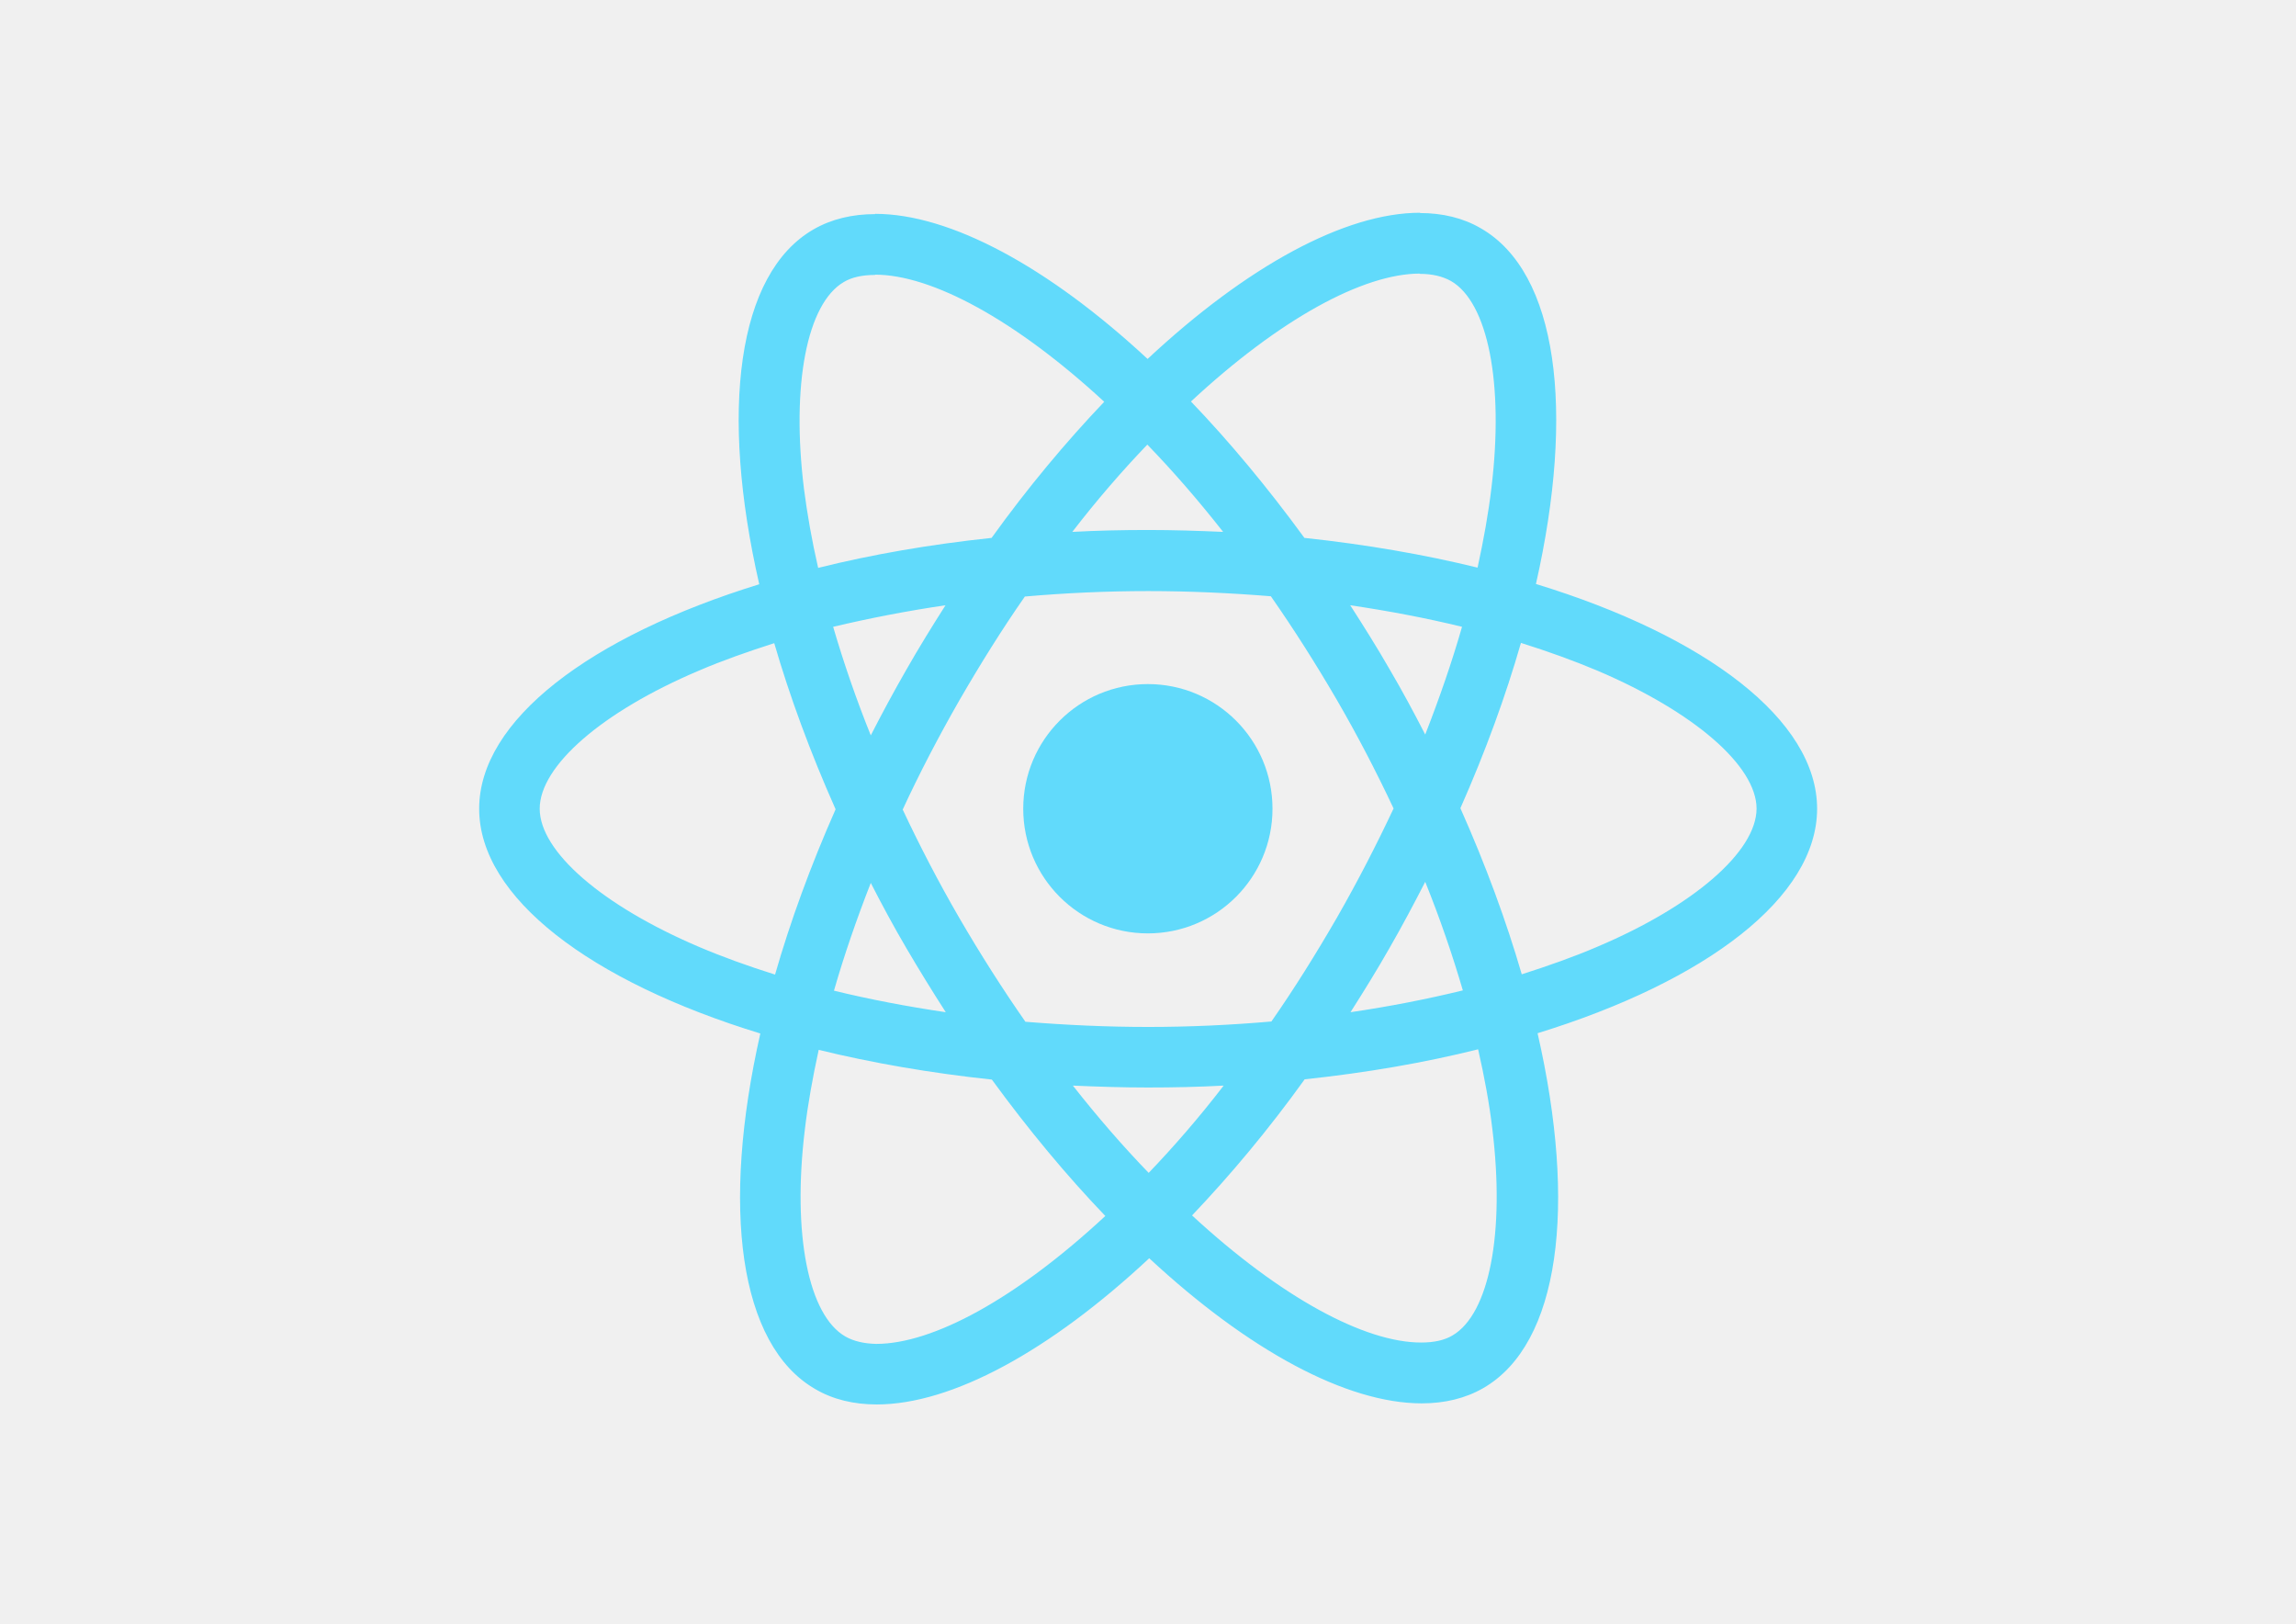
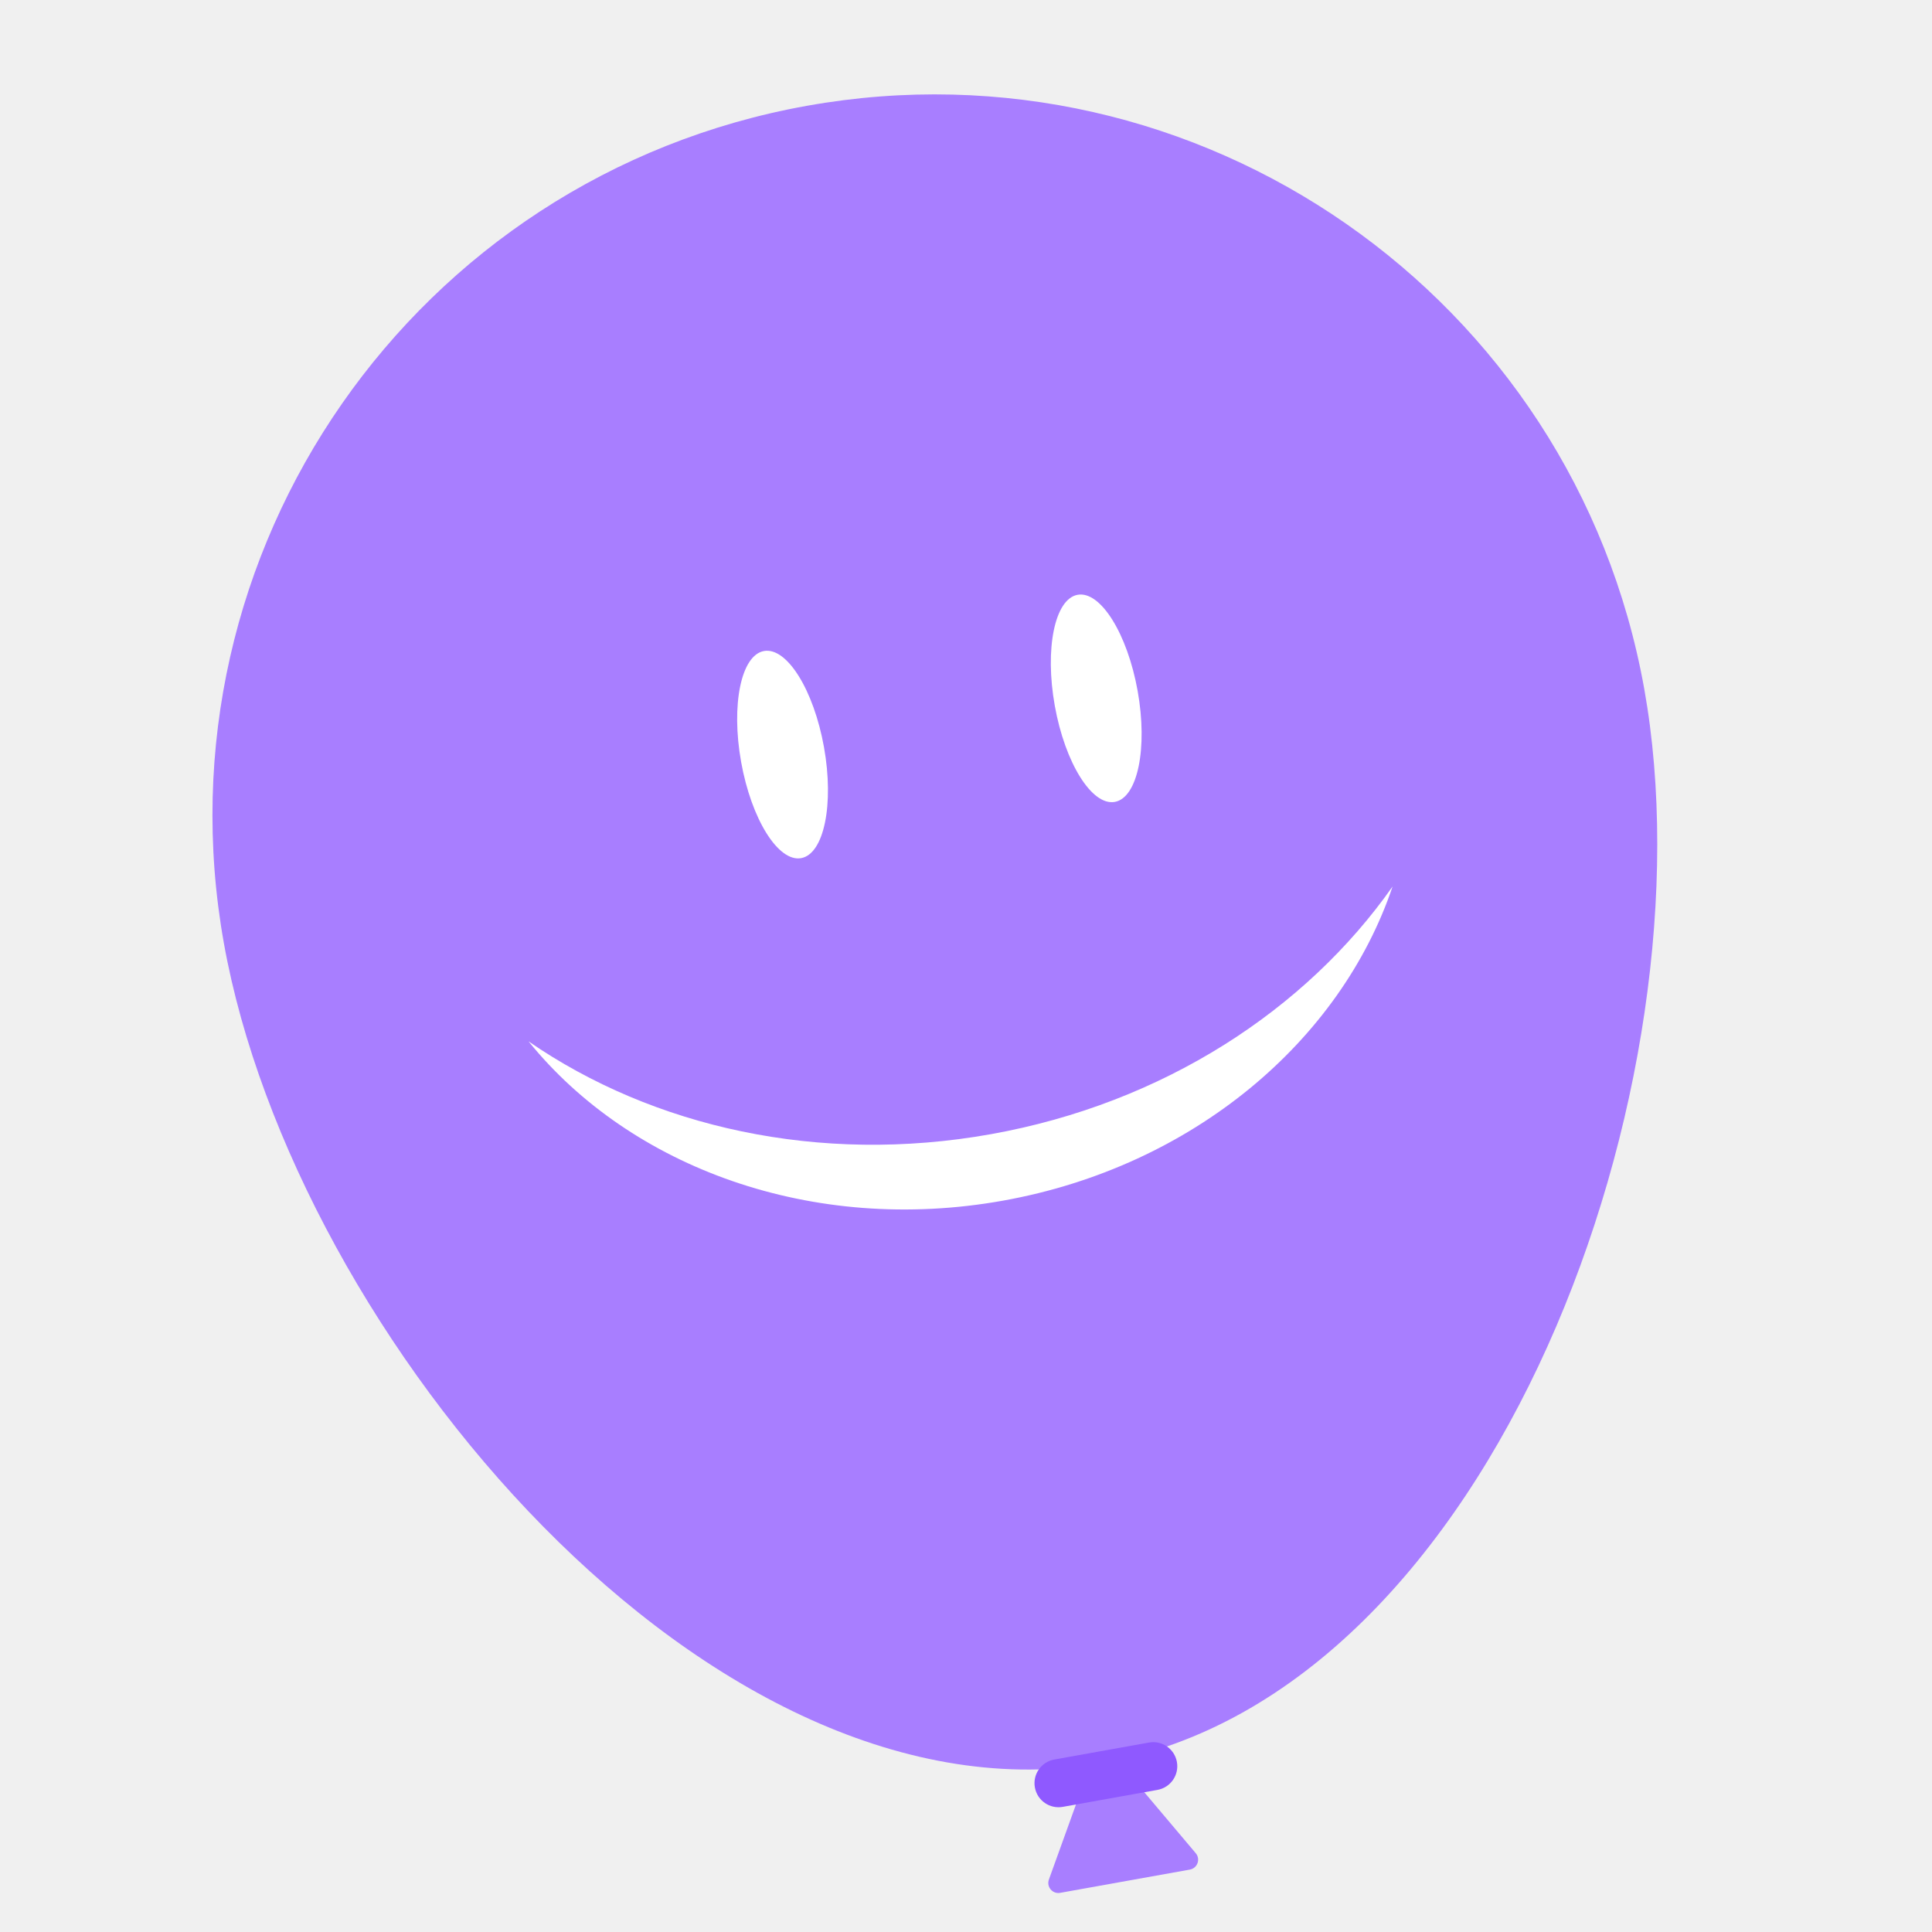
- <svg xmlns="http://www.w3.org/2000/svg" viewBox="0 0 841.9 595.3">
-   <g fill="#61DAFB">
-     <path d="M666.3 296.5c0-32.5-40.7-63.3-103.1-82.4 14.4-63.6 8-114.2-20.2-130.4-6.5-3.8-14.1-5.6-22.4-5.6v22.3c4.6 0 8.3.9 11.4 2.6 13.6 7.8 19.5 37.5 14.9 75.7-1.1 9.4-2.9 19.3-5.1 29.4-19.6-4.8-41-8.5-63.5-10.9-13.5-18.5-27.5-35.3-41.6-50 32.6-30.3 63.2-46.9 84-46.9V78c-27.5 0-63.5 19.6-99.9 53.6-36.4-33.8-72.4-53.2-99.9-53.2v22.3c20.7 0 51.4 16.5 84 46.6-14 14.7-28 31.4-41.3 49.9-22.6 2.4-44 6.1-63.6 11-2.3-10-4-19.7-5.2-29-4.7-38.2 1.1-67.9 14.6-75.8 3-1.8 6.9-2.6 11.5-2.6V78.5c-8.4 0-16 1.8-22.6 5.6-28.1 16.2-34.4 66.7-19.9 130.1-62.2 19.2-102.7 49.9-102.7 82.3 0 32.5 40.7 63.3 103.1 82.4-14.4 63.6-8 114.2 20.2 130.4 6.5 3.8 14.1 5.6 22.5 5.6 27.5 0 63.5-19.6 99.9-53.6 36.4 33.8 72.4 53.2 99.9 53.2 8.4 0 16-1.8 22.6-5.6 28.1-16.2 34.4-66.7 19.9-130.1 62-19.1 102.5-49.9 102.5-82.3zm-130.2-66.7c-3.7 12.9-8.3 26.2-13.5 39.5-4.1-8-8.4-16-13.1-24-4.6-8-9.5-15.8-14.4-23.4 14.2 2.1 27.9 4.7 41 7.9zm-45.8 106.5c-7.8 13.5-15.8 26.3-24.1 38.2-14.9 1.3-30 2-45.2 2-15.1 0-30.2-.7-45-1.9-8.3-11.9-16.4-24.6-24.2-38-7.6-13.1-14.5-26.4-20.8-39.8 6.2-13.4 13.2-26.8 20.7-39.9 7.8-13.5 15.8-26.3 24.1-38.2 14.9-1.3 30-2 45.2-2 15.1 0 30.2.7 45 1.9 8.3 11.9 16.4 24.6 24.2 38 7.6 13.1 14.5 26.4 20.8 39.8-6.3 13.4-13.2 26.8-20.7 39.9zm32.3-13c5.4 13.4 10 26.8 13.8 39.8-13.1 3.2-26.9 5.9-41.2 8 4.9-7.7 9.8-15.6 14.4-23.7 4.6-8 8.9-16.1 13-24.1zM421.2 430c-9.3-9.6-18.6-20.3-27.8-32 9 .4 18.2.7 27.5.7 9.4 0 18.7-.2 27.8-.7-9 11.7-18.3 22.4-27.5 32zm-74.4-58.9c-14.2-2.1-27.9-4.7-41-7.9 3.7-12.9 8.3-26.2 13.5-39.5 4.1 8 8.4 16 13.1 24 4.7 8 9.5 15.8 14.4 23.4zM420.7 163c9.3 9.6 18.6 20.3 27.8 32-9-.4-18.2-.7-27.5-.7-9.4 0-18.7.2-27.8.7 9-11.7 18.3-22.4 27.5-32zm-74 58.9c-4.9 7.7-9.8 15.6-14.4 23.7-4.6 8-8.9 16-13 24-5.4-13.4-10-26.8-13.8-39.8 13.1-3.1 26.9-5.8 41.2-7.9zm-90.5 125.2c-35.4-15.1-58.3-34.9-58.3-50.6 0-15.7 22.9-35.6 58.3-50.6 8.6-3.7 18-7 27.7-10.1 5.7 19.6 13.2 40 22.5 60.9-9.2 20.8-16.6 41.1-22.2 60.6-9.9-3.1-19.3-6.5-28-10.2zM310 490c-13.6-7.8-19.5-37.5-14.9-75.7 1.1-9.4 2.9-19.3 5.1-29.4 19.6 4.8 41 8.5 63.5 10.9 13.5 18.5 27.5 35.3 41.6 50-32.6 30.3-63.2 46.9-84 46.9-4.5-.1-8.3-1-11.3-2.7zm237.2-76.2c4.7 38.2-1.1 67.9-14.6 75.8-3 1.8-6.9 2.6-11.5 2.6-20.7 0-51.4-16.5-84-46.6 14-14.7 28-31.4 41.3-49.9 22.6-2.4 44-6.1 63.6-11 2.3 10.1 4.1 19.8 5.2 29.1zm38.5-66.7c-8.6 3.7-18 7-27.7 10.1-5.7-19.6-13.2-40-22.5-60.9 9.2-20.8 16.6-41.1 22.2-60.6 9.9 3.1 19.3 6.5 28.1 10.2 35.4 15.1 58.3 34.9 58.3 50.6-.1 15.7-23 35.6-58.4 50.6zM320.8 78.4z" />
-     <circle cx="420.9" cy="296.5" r="45.7" />
-     <path d="M520.5 78.1z" />
-   </g>
+ <svg xmlns="http://www.w3.org/2000/svg" width="384" height="384" viewBox="0 0 384 384" fill="none">
+   <path d="M326.8 136.883C340.773 214.838 297.339 336.41 219.384 350.383C141.429 364.356 58.474 265.438 44.501 187.484C30.527 109.529 82.395 35.007 160.35 21.034C238.305 7.061 312.827 58.928 326.8 136.883Z" fill="#A87EFF" />
+   <ellipse cx="155.54" cy="149.978" rx="8.365" ry="20.912" transform="rotate(-10.162 155.54 149.978)" fill="white" />
+   <ellipse cx="217.882" cy="138.802" rx="8.365" ry="20.912" transform="rotate(-10.162 217.882 138.802)" fill="white" />
+   <path d="M276.786 176.198C259.585 200.685 231.218 219.285 196.983 225.421C162.75 231.557 129.69 223.969 105.055 206.983C125.344 232.065 161.487 245.427 199.353 238.639C237.22 231.852 266.472 206.767 276.786 176.198Z" fill="white" />
+   <path d="M217.365 348.936C217.888 347.488 219.782 347.148 220.775 348.325L237.665 368.339C238.658 369.515 238.005 371.325 236.49 371.597L210.712 376.218C209.196 376.489 207.955 375.018 208.478 373.57L217.365 348.936Z" fill="#A87EFF" />
+   <rect x="204.846" y="350.561" width="28.68" height="9.56" rx="4.78" transform="rotate(-10.162 204.846 350.561)" fill="#8F59FF" />
</svg>
